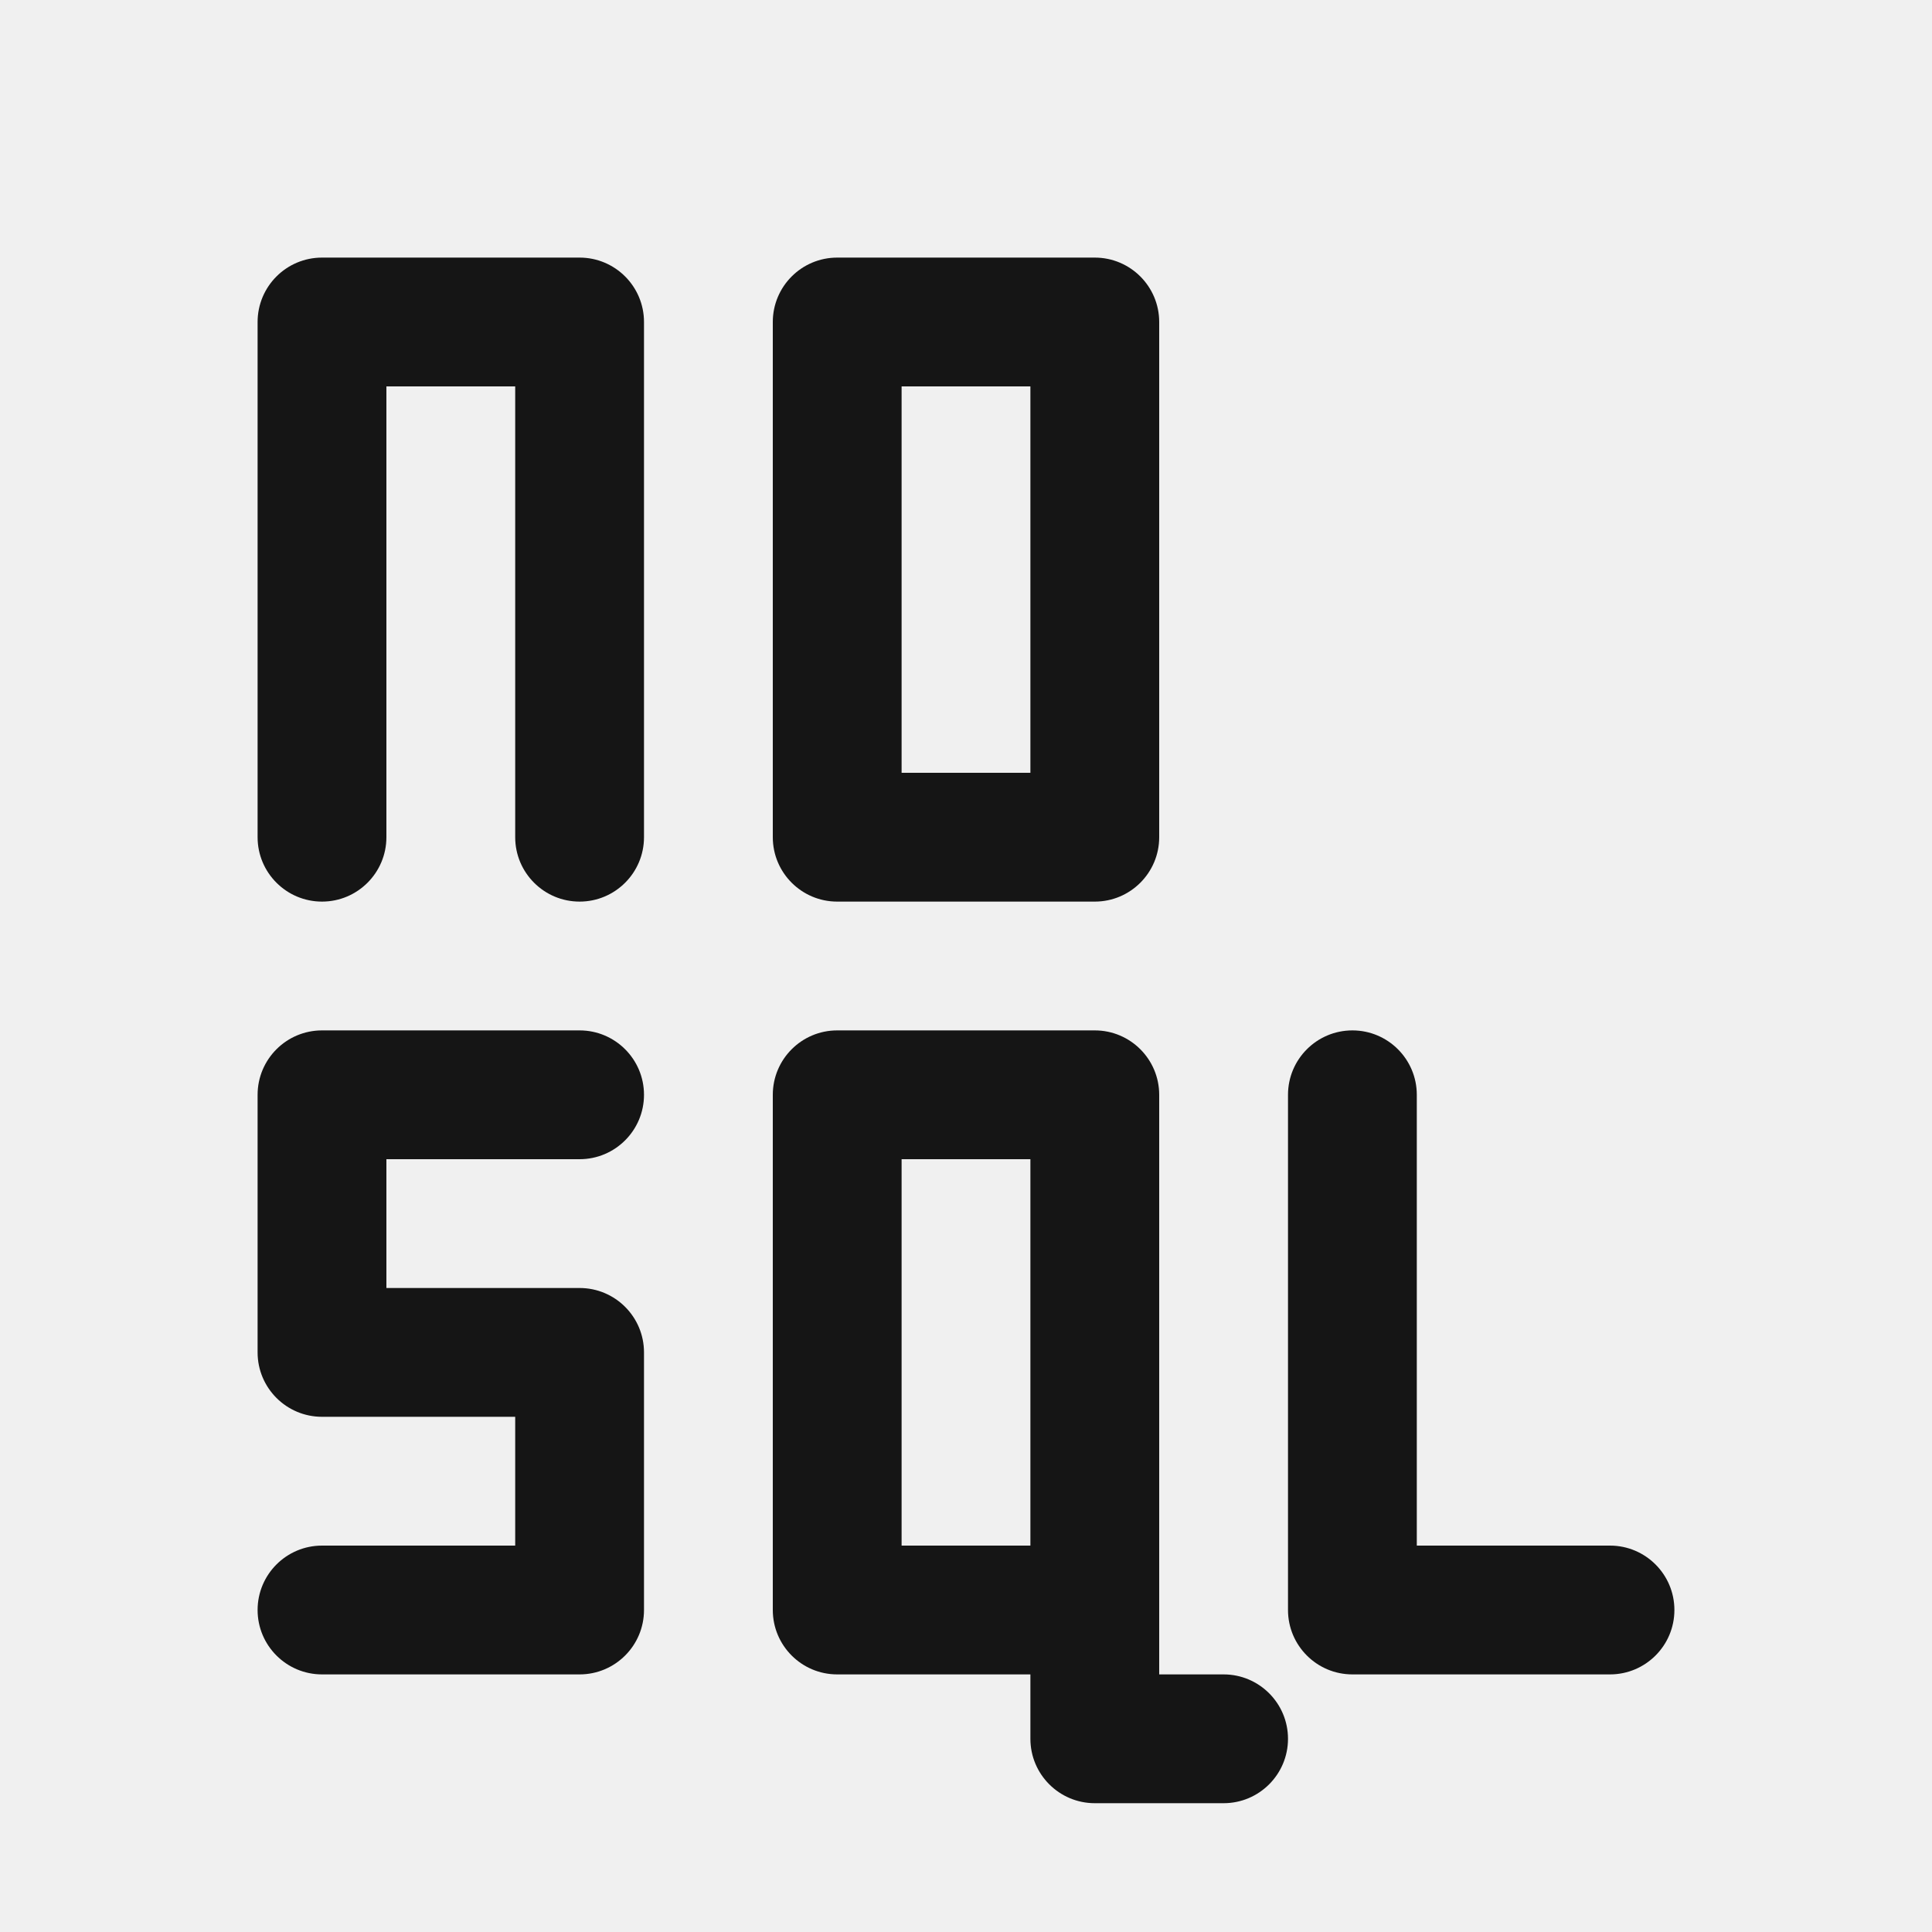
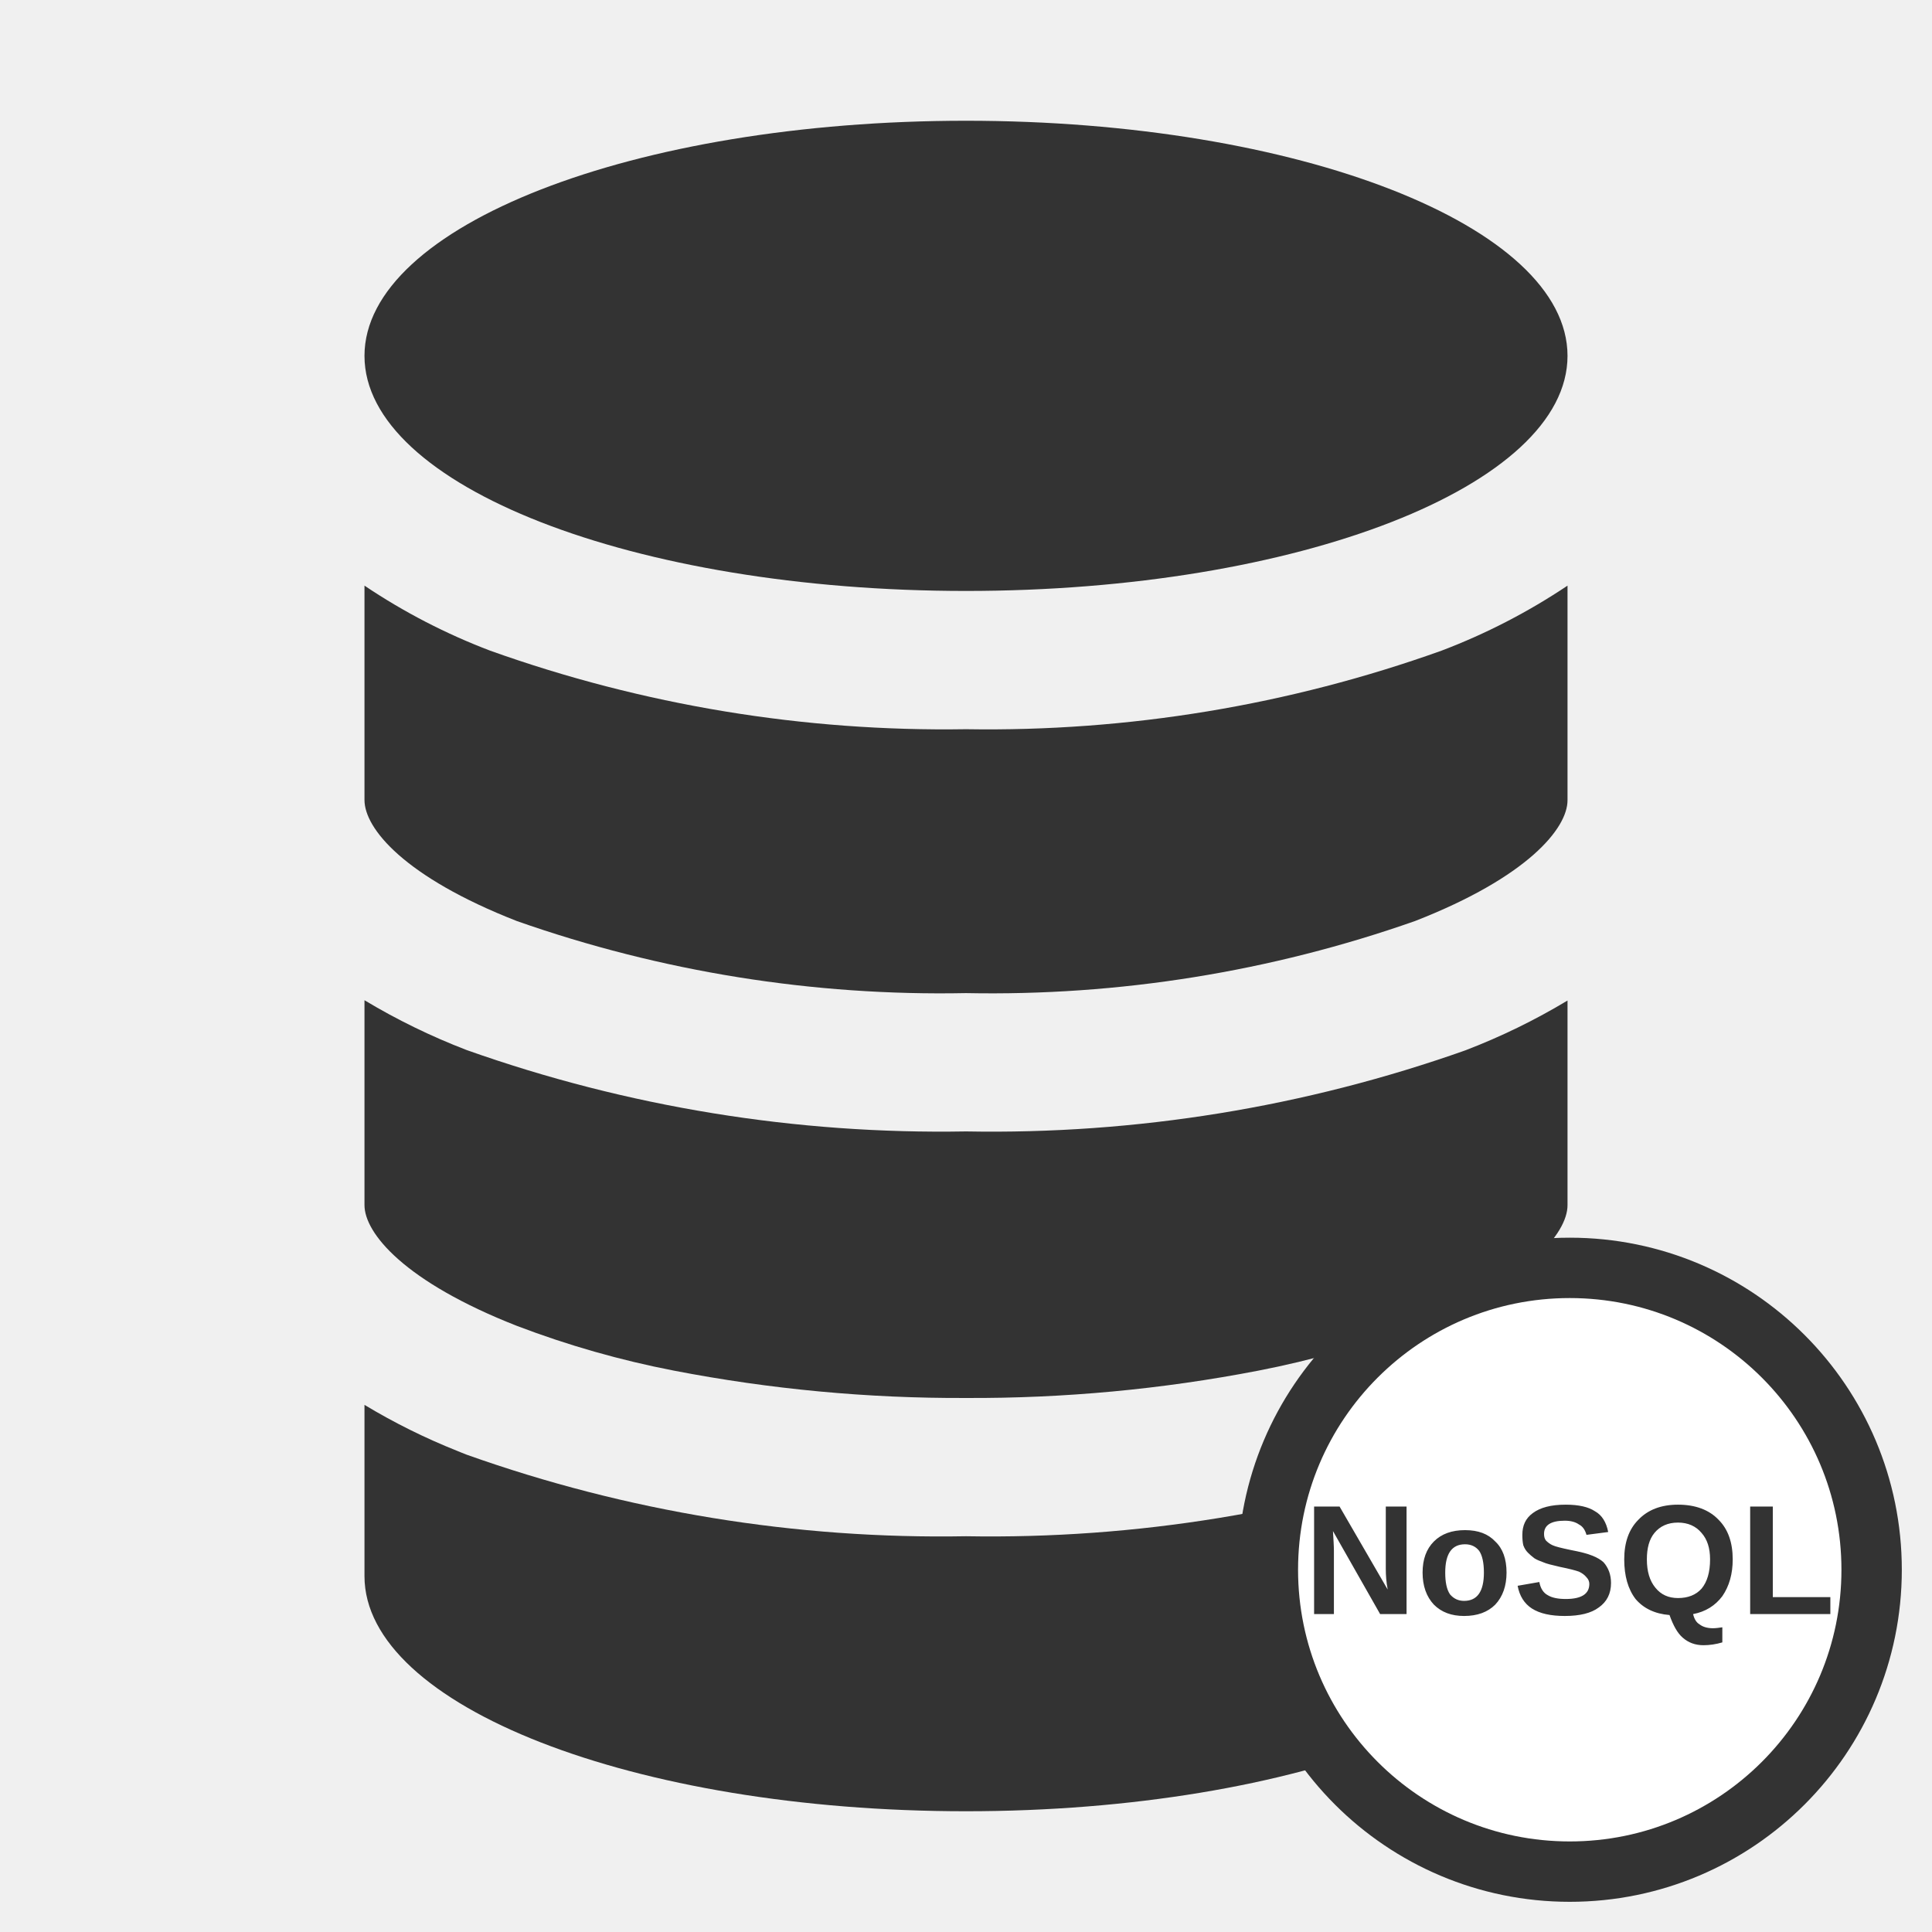
- <svg xmlns="http://www.w3.org/2000/svg" fill="none" height="15" viewBox="0 0 15 15" width="15">
-   <path clip-rule="evenodd" d="m2 2.5c0-.276.224-.5.5-.5h2c.276 0 .5.224.5.5v4c0 .276-.224.5-.5.5s-.5-.224-.5-.5v-3.5h-1v3.5c0 .276-.224.5-.5.5s-.5-.224-.5-.5zm4 0c0-.276.224-.5.5-.5h2c.276 0 .5.224.5.5v4c0 .276-.224.5-.5.5h-2c-.276 0-.5-.224-.5-.5zm1 .5v3h1v-3zm-5 5.5c0-.276.224-.5.5-.5h2c.276 0 .5.224.5.5s-.224.5-.5.5h-1.5v1h1.5c.276 0 .5.224.5.5v2c0 .276-.224.5-.5.5h-2c-.276 0-.5-.224-.5-.5s.224-.5.5-.5h1.5v-1h-1.5c-.276 0-.5-.224-.5-.5zm4 0c0-.276.224-.5.5-.5h2c.276 0 .5.224.5.5v4.5h.5c.276 0 .5.224.5.5s-.224.5-.5.5h-1c-.276 0-.5-.224-.5-.5v-.5h-1.5c-.276 0-.5-.224-.5-.5zm2 3.5h-1v-3h1zm2.5-4c.276 0 .5.224.5.5v3.5h1.5c.276 0 .5.224.5.5s-.224.5-.5.5h-2c-.276 0-.5-.224-.5-.5v-4c0-.276.224-.5.5-.5z" fill="#151515" fill-rule="evenodd" />
+ <svg xmlns="http://www.w3.org/2000/svg" width="512" height="512" viewBox="0 0 32 32">
+   <ellipse cx="16" cy="5.894" rx="9.963" ry="3.894" style="fill:#333333" />
+   <path d="M8.562,15.256A21.159,21.159,0,0,0,16,16.449a21.159,21.159,0,0,0,7.438-1.194c1.864-.727,2.525-1.535,2.525-2V9.7a10.357,10.357,0,0,1-2.084,1.076A22.293,22.293,0,0,1,16,12.078a22.36,22.36,0,0,1-7.879-1.3A10.28,10.28,0,0,1,6.037,9.7v3.55C6.037,13.724,6.7,14.528,8.562,15.256Z" style="fill:#333333" />
+   <path d="M8.562,21.961a15.611,15.611,0,0,0,2.6.741A24.9,24.9,0,0,0,16,23.155a24.9,24.9,0,0,0,4.838-.452,15.614,15.614,0,0,0,2.6-.741c1.864-.727,2.525-1.535,2.525-2v-3.39a10.706,10.706,0,0,1-1.692.825A23.49,23.49,0,0,1,16,18.74a23.49,23.49,0,0,1-8.271-1.348,10.829,10.829,0,0,1-1.692-.825V19.96C6.037,20.426,6.7,21.231,8.562,21.961Z" style="fill:#333333" />
+   <path d="M16,30c5.5,0,9.963-1.744,9.963-3.894V23.269a10.5,10.5,0,0,1-1.535.762l-.157.063A23.487,23.487,0,0,1,16,25.445a23.422,23.422,0,0,1-8.271-1.351c-.054-.02-.106-.043-.157-.063a10.5,10.5,0,0,1-1.535-.762v2.837C6.037,28.256,10.5,30,16,30Z" style="fill:#333333" />
+   <circle cx="26" cy="26" r="5" fill="#fff" stroke="#333333" stroke-width="1" />
+   <text x="26" y="26" text-anchor="middle" dominant-baseline="middle" font-family="Arial, sans-serif" font-size="2.6" fill="#333333" font-weight="bold">NoSQL</text>
</svg>
